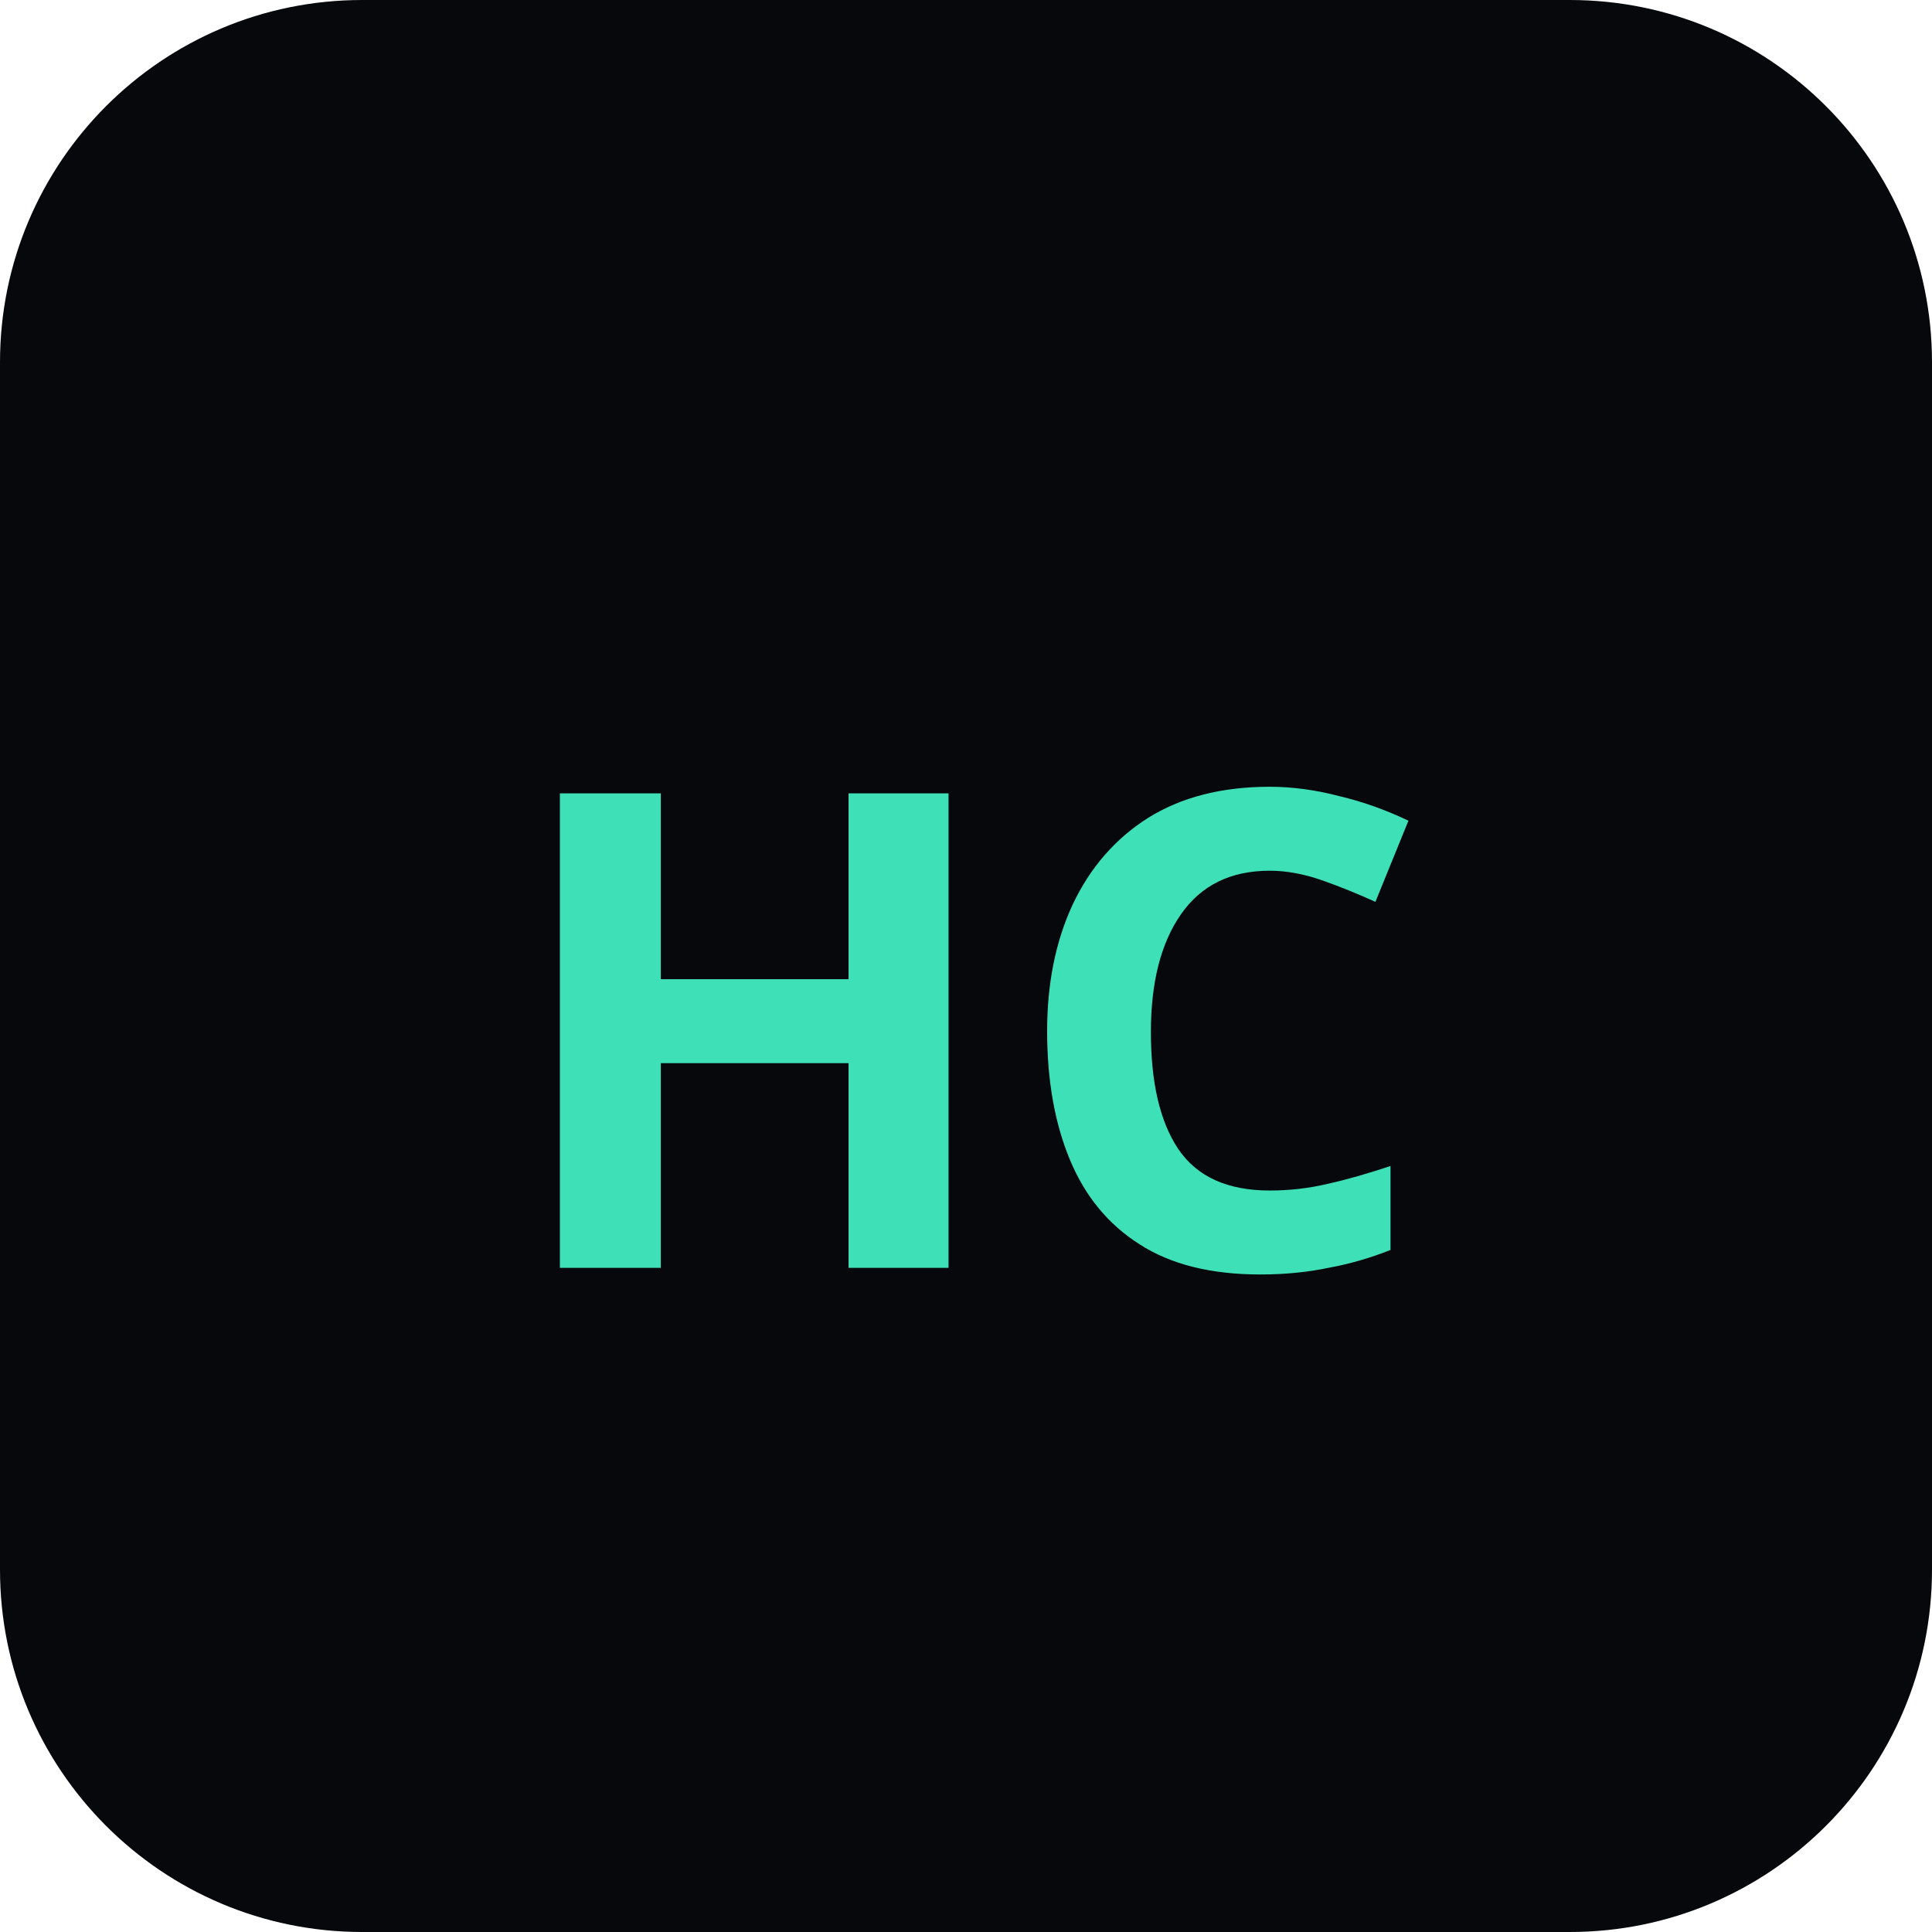
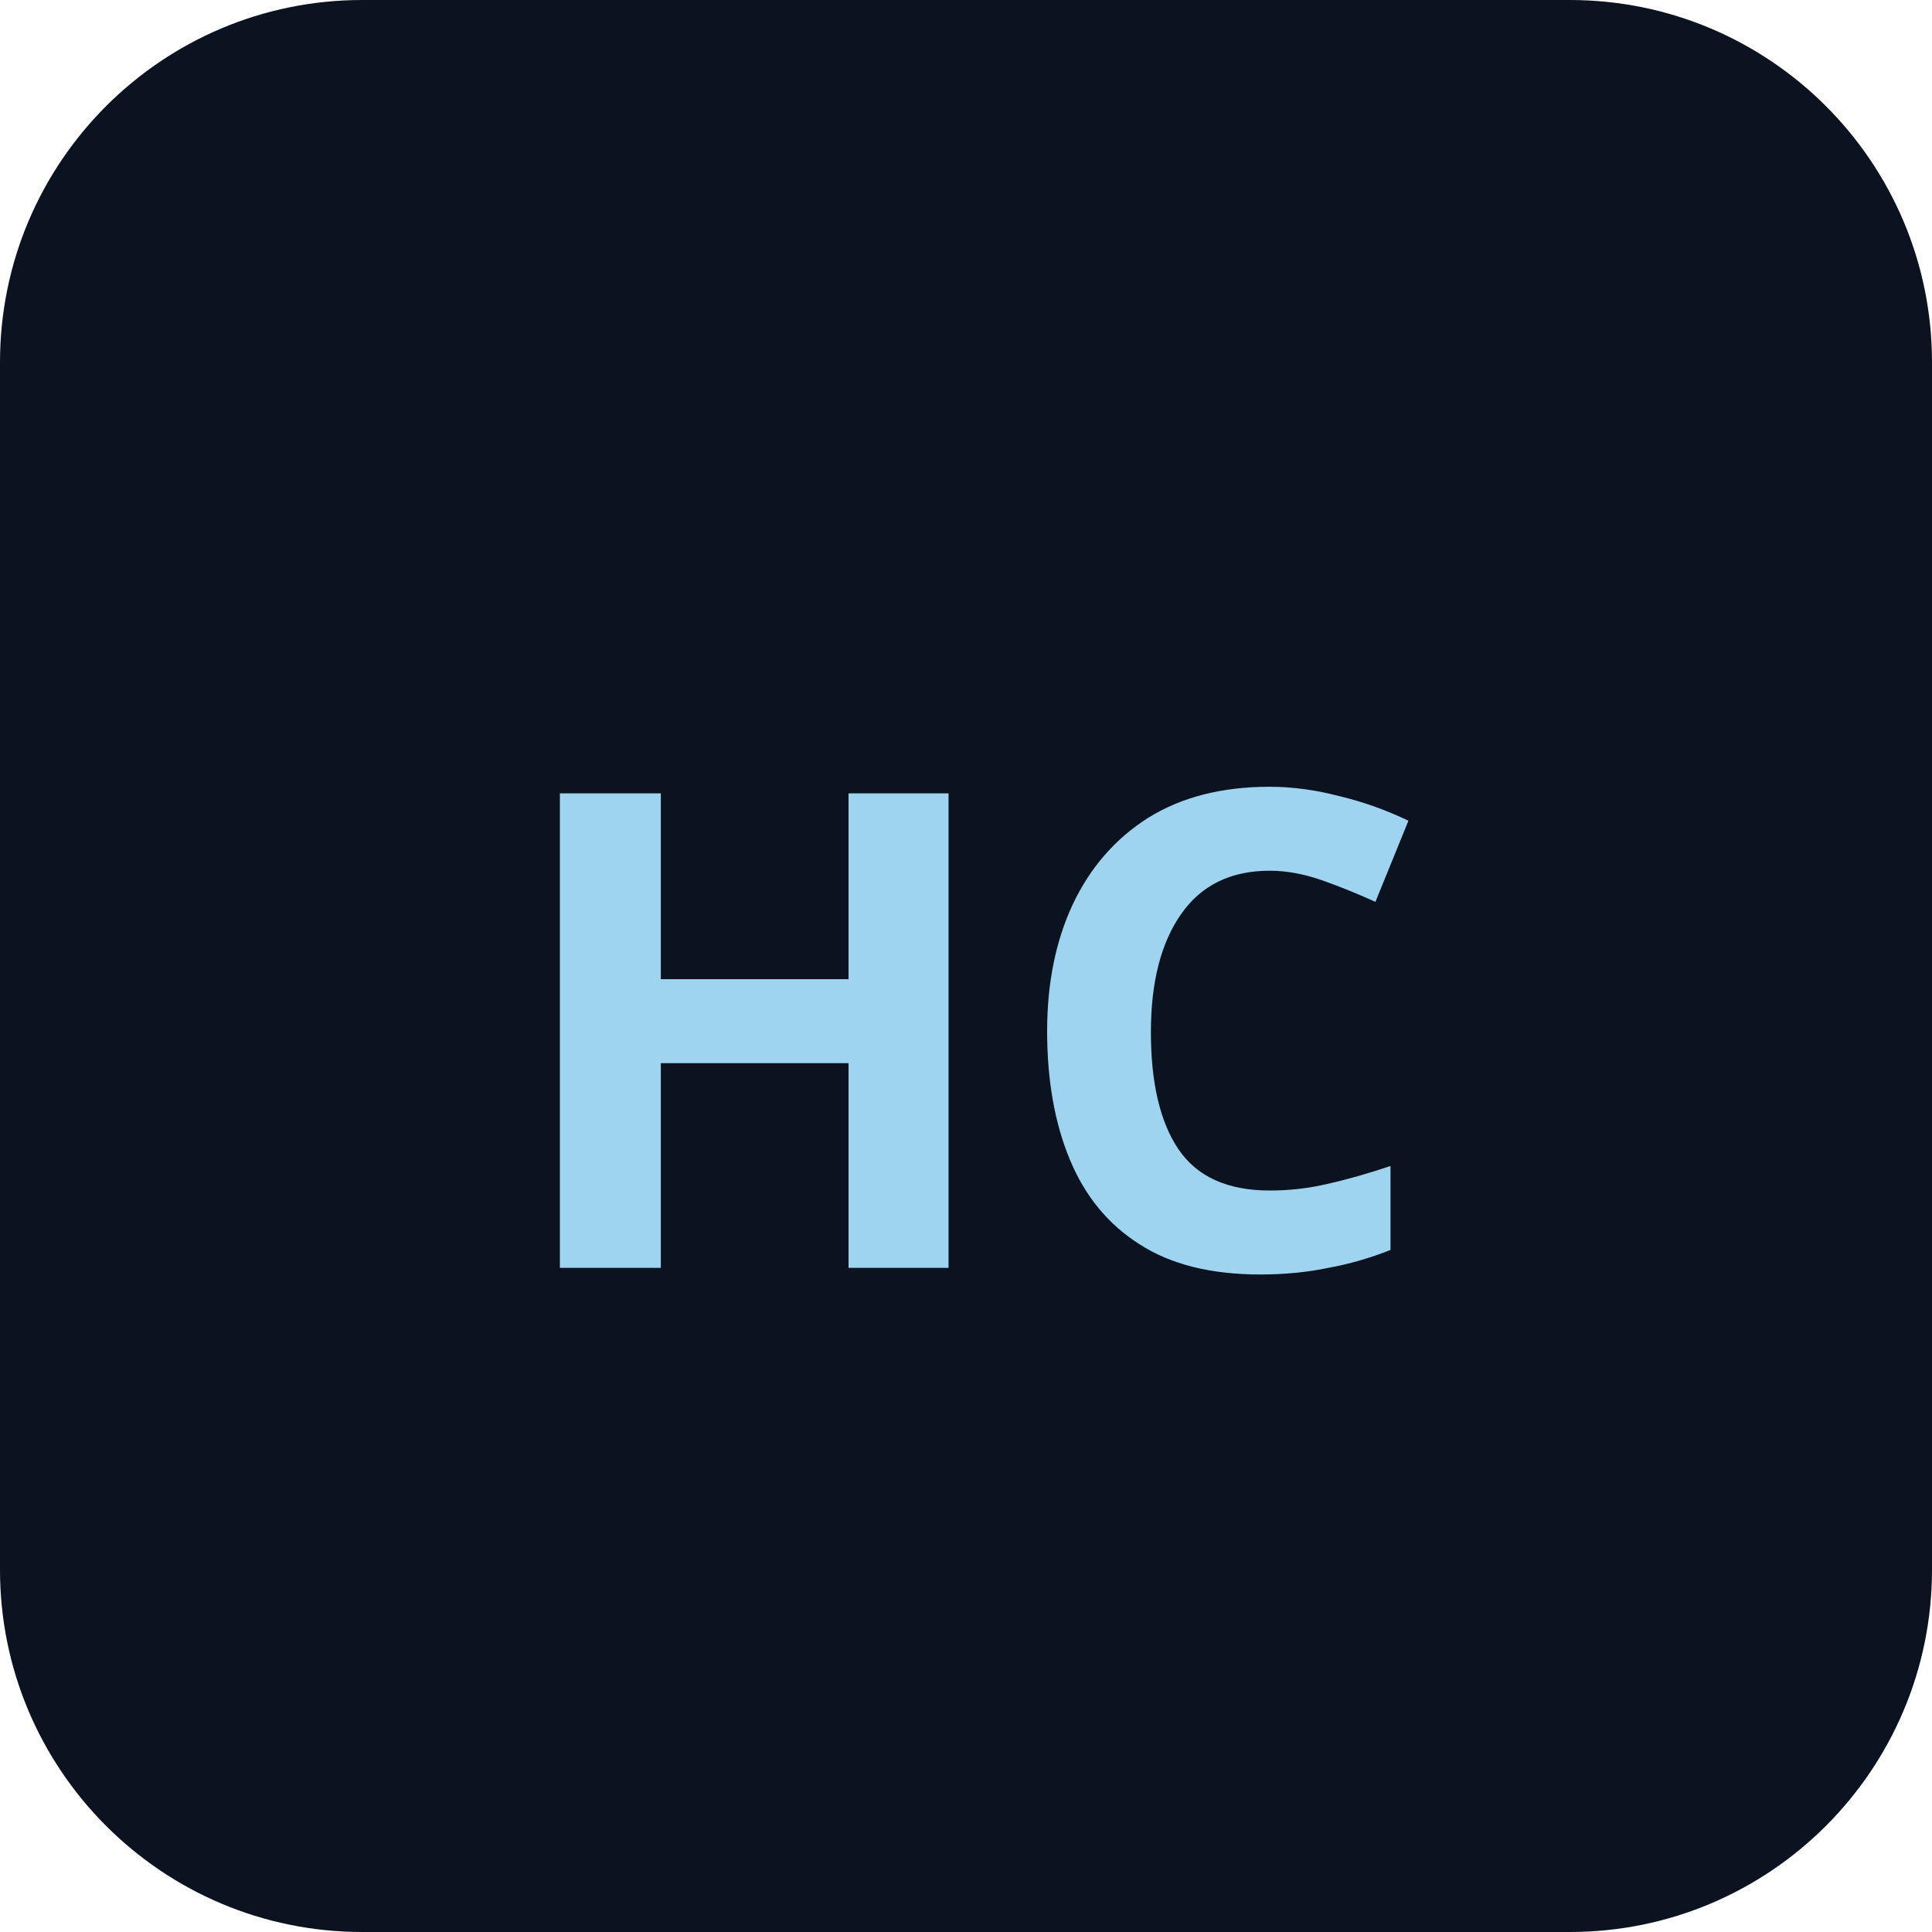
<svg xmlns="http://www.w3.org/2000/svg" viewBox="0 0 32 32">
-   <rect width="32" height="32" rx="6" fill="#06080c" />
-   <text x="16" y="21" text-anchor="middle" font-family="ui-sans-serif, system-ui, sans-serif" font-size="11" font-weight="600" fill="#3ee0b8">HC</text>
+   <rect width="32" height="32" rx="6" fill="#0b1220" />
+   <text x="16" y="21" text-anchor="middle" font-family="ui-sans-serif, system-ui, sans-serif" font-size="11" font-weight="600" fill="#9fd4f0">HC</text>
</svg>
